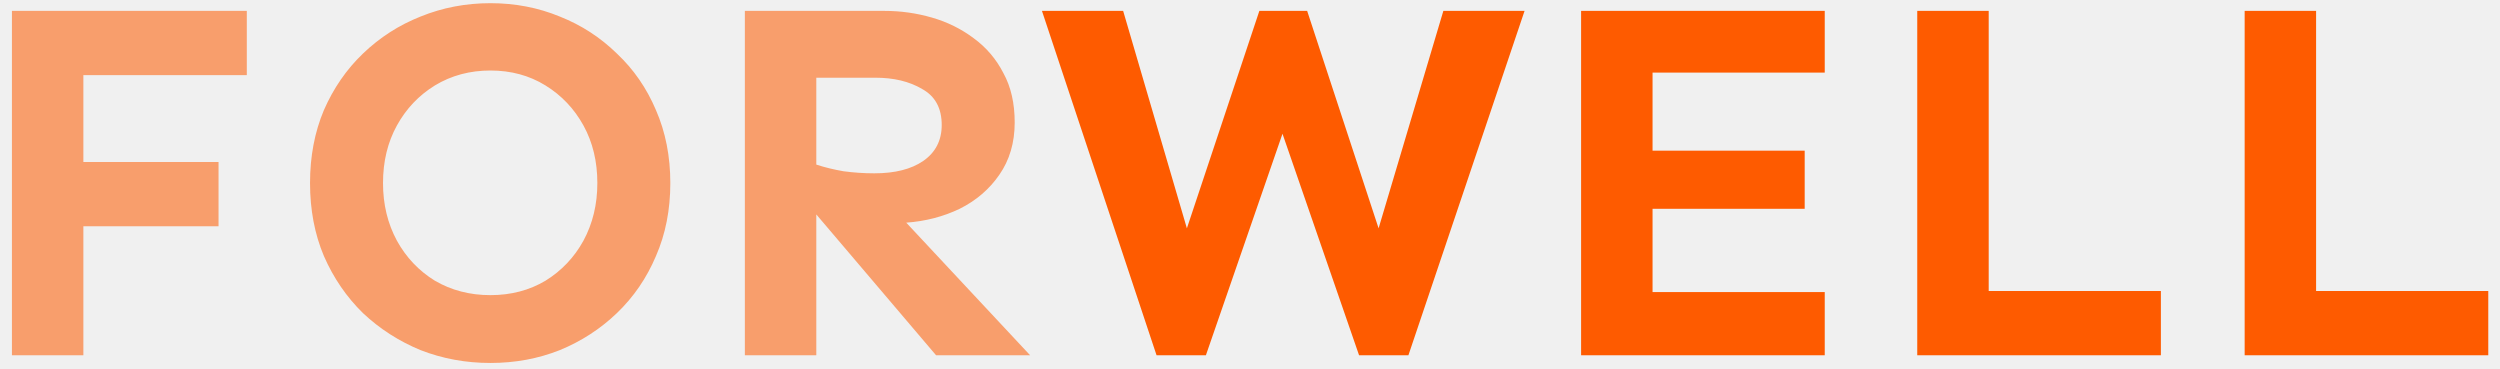
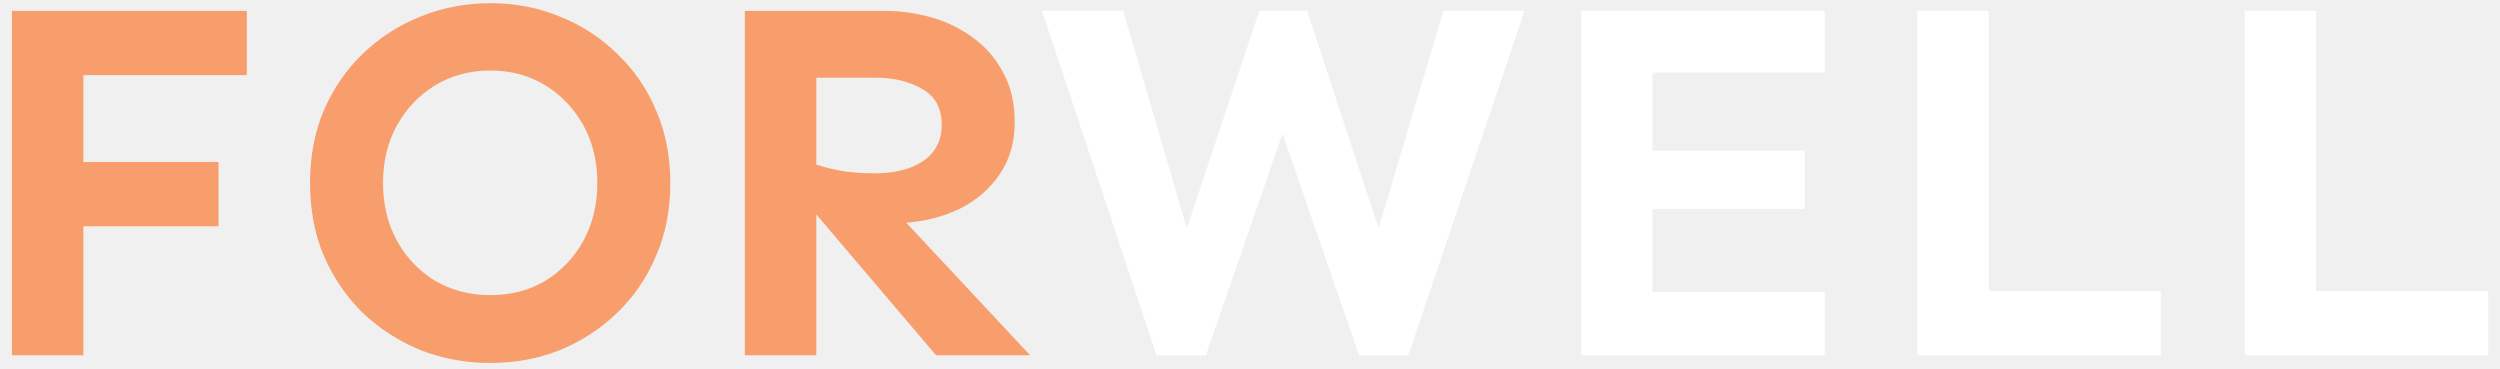
<svg xmlns="http://www.w3.org/2000/svg" width="190" height="28" viewBox="0 0 190 28" fill="none">
  <path d="M16.609 12.312V17.195H6.336V27H0.906V0.828H18.758V5.711H6.336V12.312H16.609ZM37.273 0.242C39.148 0.242 40.906 0.581 42.547 1.258C44.188 1.909 45.633 2.846 46.883 4.07C48.159 5.268 49.148 6.701 49.852 8.367C50.581 10.034 50.945 11.883 50.945 13.914C50.945 15.945 50.581 17.794 49.852 19.461C49.148 21.128 48.159 22.573 46.883 23.797C45.633 24.995 44.188 25.932 42.547 26.609C40.906 27.26 39.148 27.586 37.273 27.586C35.398 27.586 33.628 27.26 31.961 26.609C30.32 25.932 28.862 24.995 27.586 23.797C26.336 22.573 25.346 21.128 24.617 19.461C23.914 17.794 23.562 15.945 23.562 13.914C23.562 11.883 23.914 10.034 24.617 8.367C25.346 6.701 26.336 5.268 27.586 4.07C28.862 2.846 30.32 1.909 31.961 1.258C33.628 0.581 35.398 0.242 37.273 0.242ZM37.273 5.359C35.711 5.359 34.305 5.737 33.055 6.492C31.831 7.247 30.867 8.263 30.164 9.539C29.461 10.815 29.109 12.273 29.109 13.914C29.109 15.529 29.461 16.987 30.164 18.289C30.867 19.565 31.831 20.581 33.055 21.336C34.305 22.065 35.711 22.43 37.273 22.43C38.836 22.43 40.229 22.065 41.453 21.336C42.677 20.581 43.641 19.565 44.344 18.289C45.047 16.987 45.398 15.529 45.398 13.914C45.398 12.273 45.047 10.815 44.344 9.539C43.641 8.263 42.677 7.247 41.453 6.492C40.229 5.737 38.836 5.359 37.273 5.359ZM67.234 0.828C68.458 0.828 69.656 0.997 70.828 1.336C72 1.674 73.055 2.195 73.992 2.898C74.956 3.602 75.711 4.487 76.258 5.555C76.831 6.596 77.117 7.846 77.117 9.305C77.117 10.841 76.727 12.169 75.945 13.289C75.19 14.383 74.188 15.242 72.938 15.867C71.688 16.466 70.333 16.818 68.875 16.922L78.289 27H71.141L62.039 16.297V27H56.609V0.828H67.234ZM62.039 5.906V12.508C62.664 12.716 63.354 12.885 64.109 13.016C64.891 13.12 65.672 13.172 66.453 13.172C68.016 13.172 69.253 12.859 70.164 12.234C71.102 11.583 71.57 10.672 71.57 9.5C71.57 8.224 71.076 7.312 70.086 6.766C69.122 6.193 67.938 5.906 66.531 5.906H62.039Z" fill="#FE5B00" fill-opacity="0.55" />
-   <path d="M115.867 0.828L107.039 27H103.289L97.469 10.164L91.648 27H87.898L79.188 0.828H85.359L90.203 17.352L95.711 0.828H99.344L104.773 17.352L109.695 0.828H115.867ZM137.156 11.453V15.867H125.594V22.195H138.68V27H120.164V0.828H138.68V5.516H125.594V11.453H137.156ZM151.141 0.828V22.117H164.227V27H145.711V0.828H151.141ZM176.023 0.828V22.117H189.109V27H170.594V0.828H176.023Z" fill="#FE5B00" />
+   <path d="M115.867 0.828L107.039 27H103.289L97.469 10.164L91.648 27H87.898L79.188 0.828H85.359L90.203 17.352L95.711 0.828H99.344L104.773 17.352L109.695 0.828H115.867ZM137.156 11.453V15.867H125.594V22.195H138.68V27H120.164V0.828H138.68V5.516H125.594V11.453H137.156ZM151.141 0.828V22.117H164.227V27H145.711V0.828H151.141ZM176.023 0.828V22.117H189.109V27H170.594V0.828H176.023Z" fill="#FFFFFF" />
</svg>
